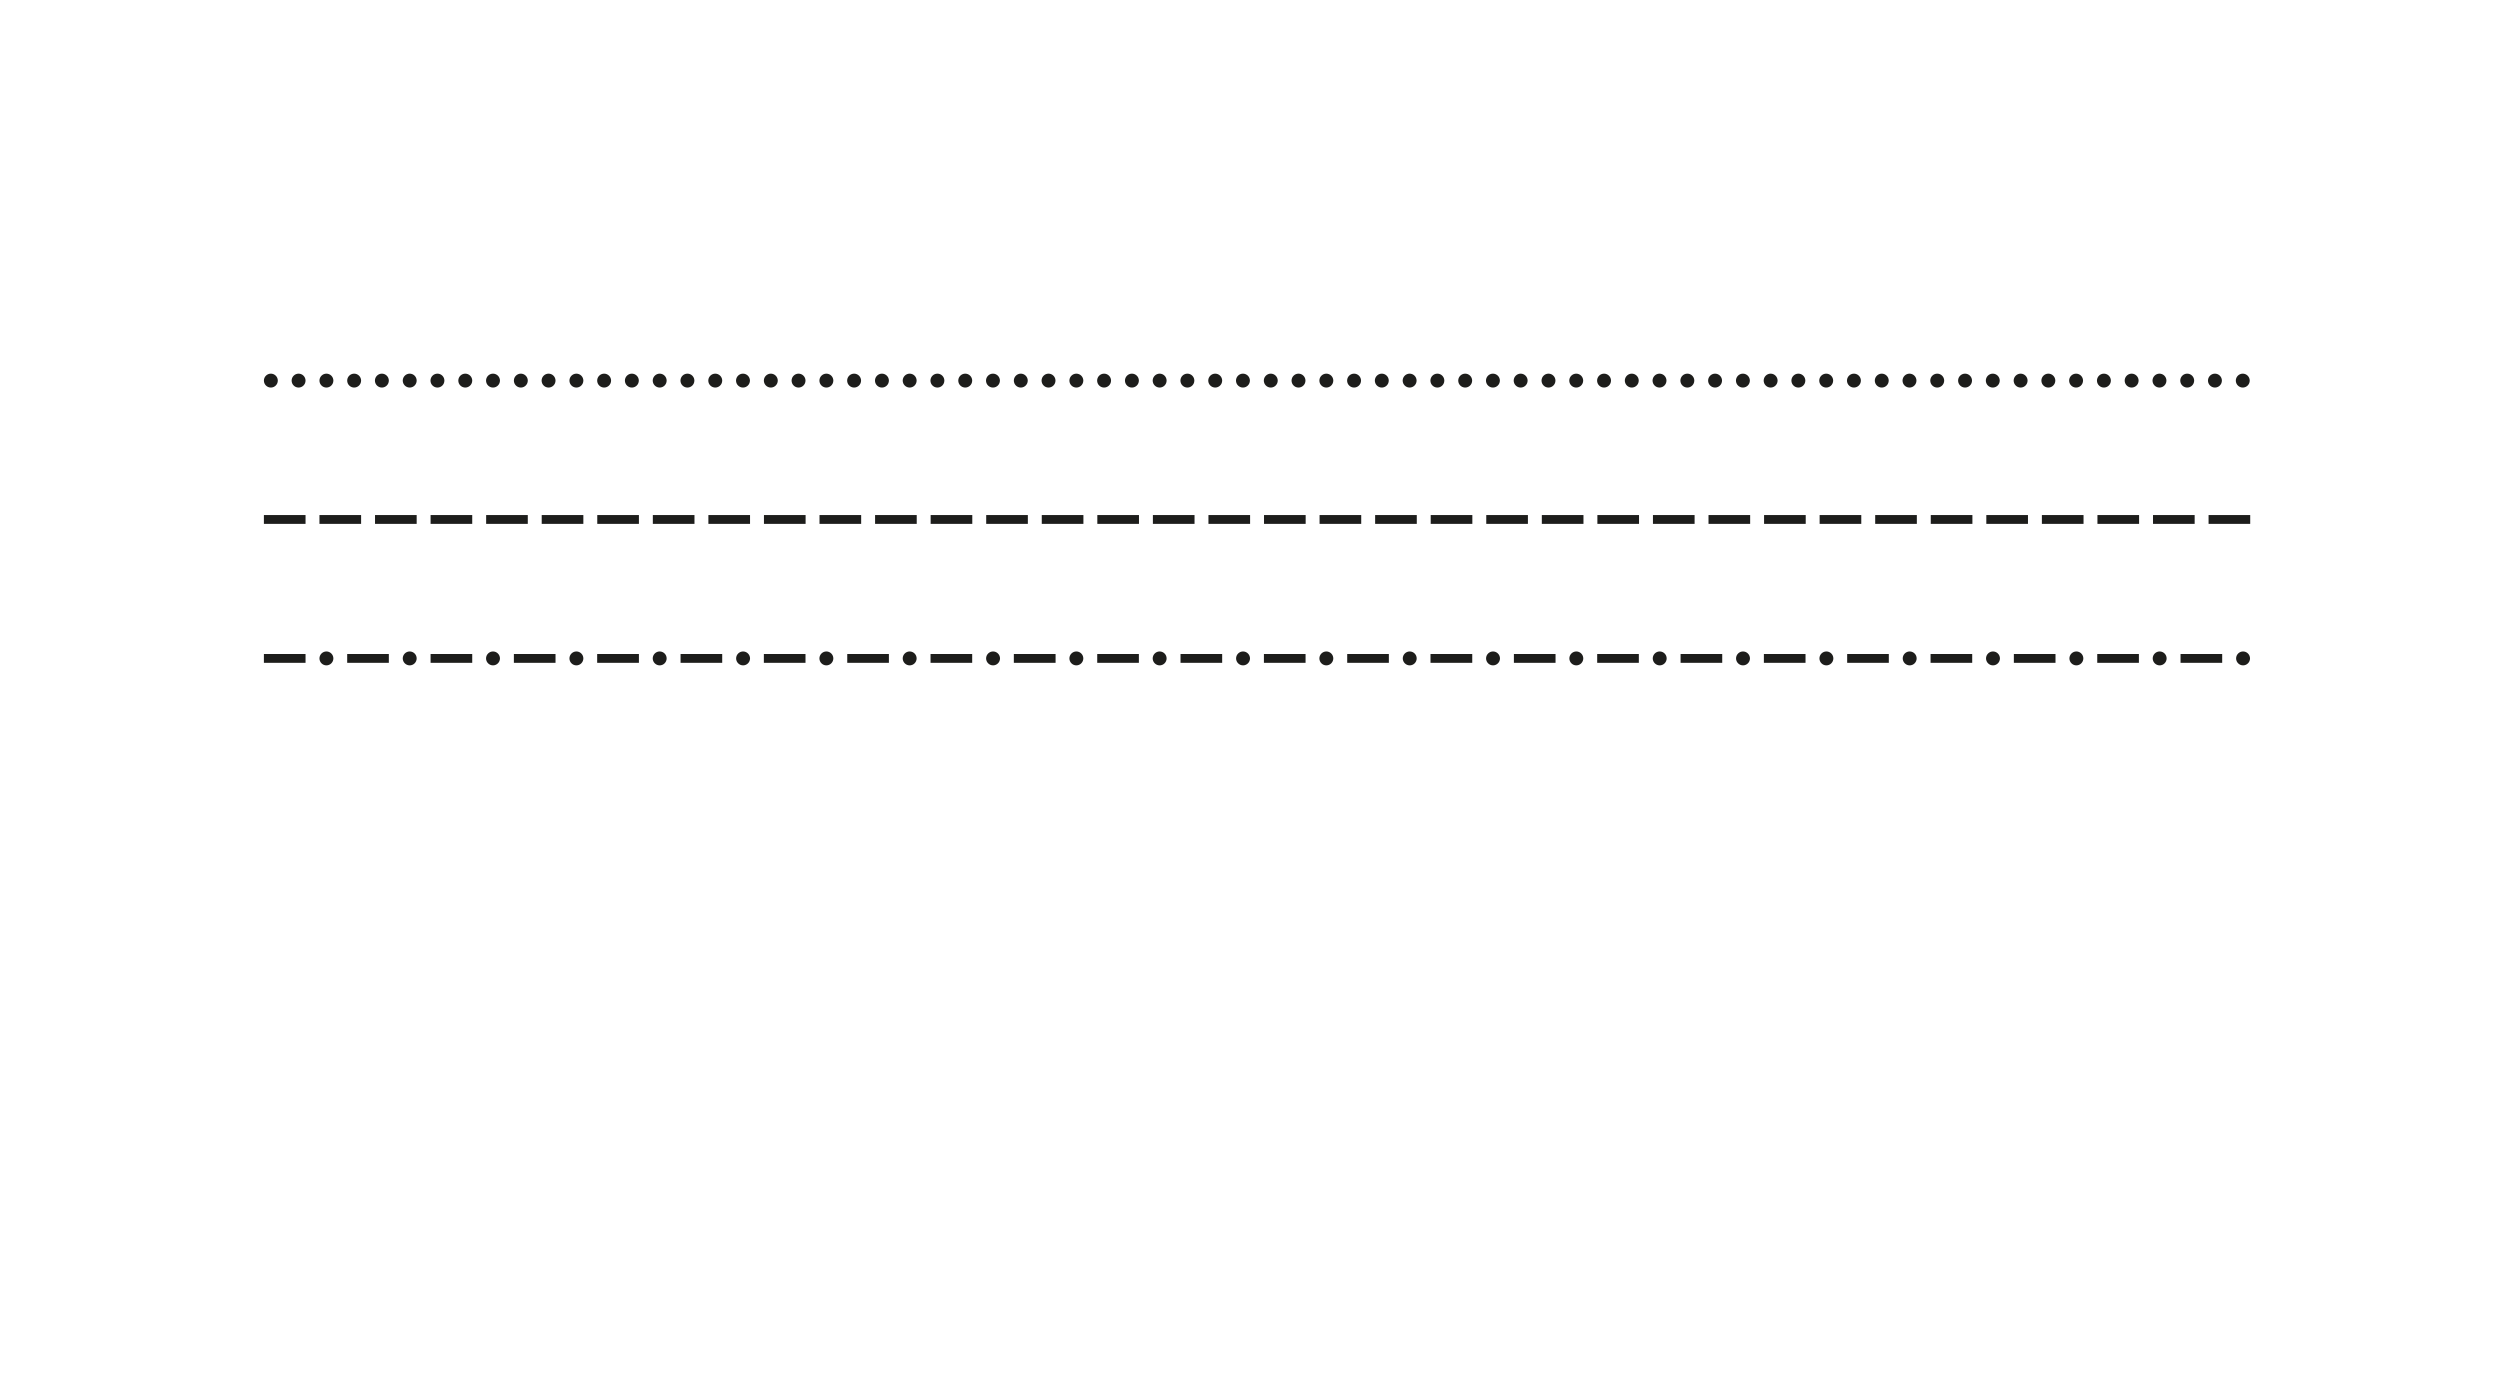
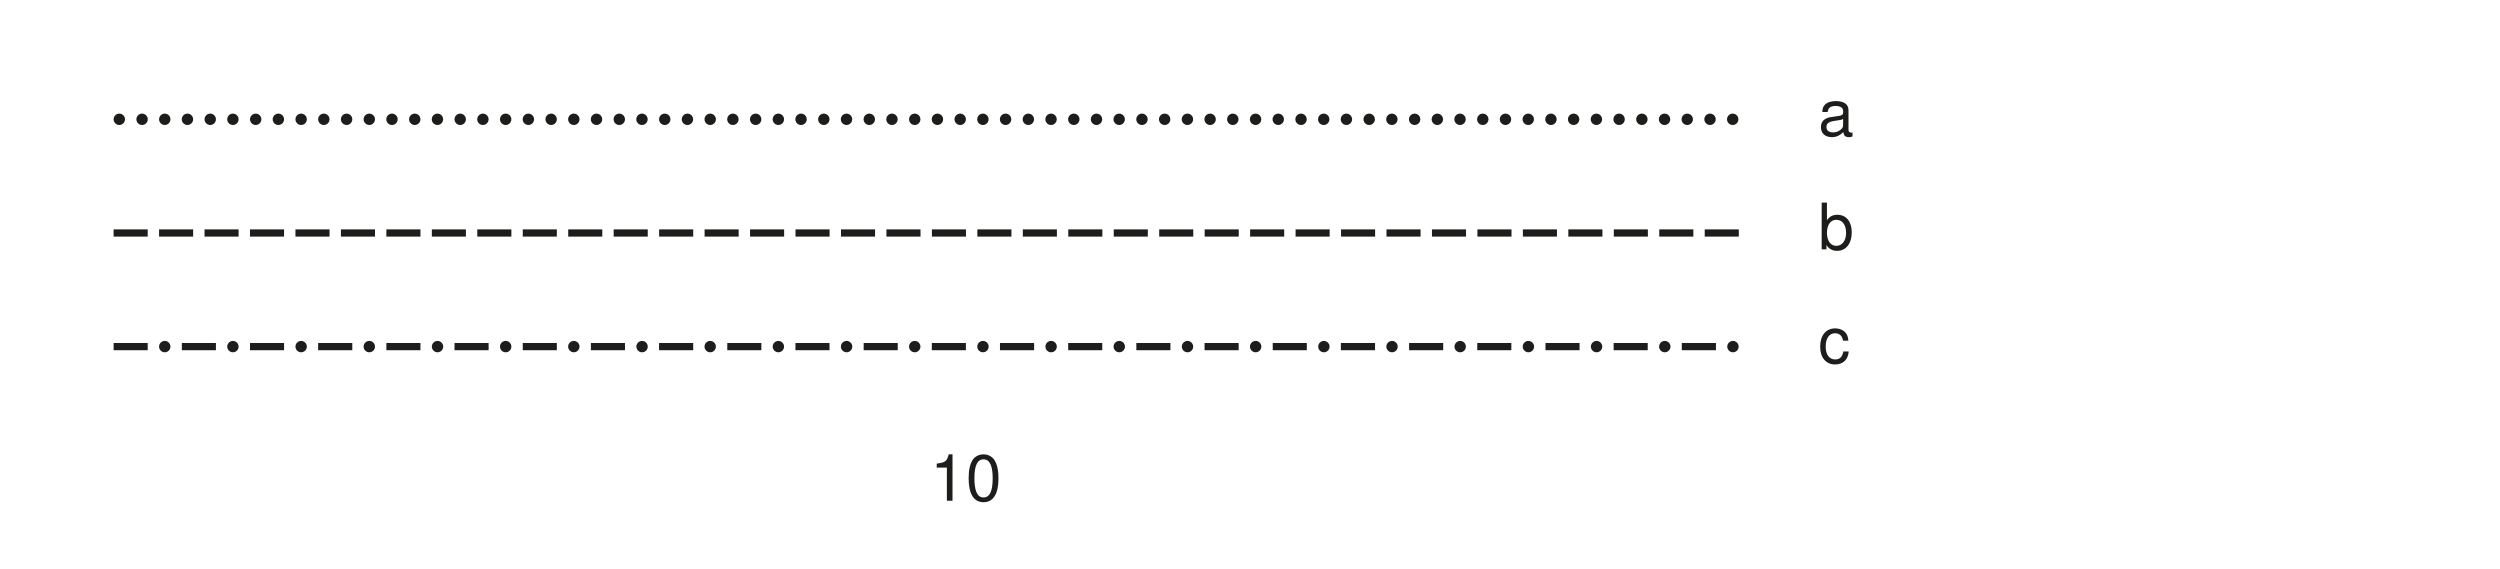
- <svg xmlns="http://www.w3.org/2000/svg" id="Ebene_2" version="1.1" viewBox="0 0 255.12 141.73">
+ <svg xmlns="http://www.w3.org/2000/svg" id="Ebene_2" version="1.1" viewBox="0 0 311.81 70.87">
  <defs>
    <style>
      .st0 {
        fill: none;
        stroke: #1d1d1b;
        stroke-miterlimit: 10;
        stroke-width: .9px;
      }

-       .st1 {
+       .st1, .st2 {
        fill: #1d1d1b;
+       }
+ 
+       .st2 {
+         font-family: Helvetica, Helvetica;
+         font-size: 8px;
      }
    </style>
  </defs>
  <g>
-     <path class="st1" d="M28.35,38.84c0,.39-.32.71-.71.71s-.71-.32-.71-.71.32-.71.71-.71.71.32.71.71Z" />
-     <path class="st1" d="M31.18,38.84c0,.39-.32.71-.71.71s-.71-.32-.71-.71.32-.71.71-.71.71.32.71.71Z" />
-     <path class="st1" d="M34.02,38.84c0,.39-.32.71-.71.71s-.71-.32-.71-.71.32-.71.71-.71.71.32.71.71Z" />
-     <path class="st1" d="M36.85,38.84c0,.39-.32.71-.71.71s-.71-.32-.71-.71.32-.71.71-.71.71.32.71.71Z" />
-     <path class="st1" d="M39.68,38.84c0,.39-.32.71-.71.71s-.71-.32-.71-.71.32-.71.71-.71.71.32.71.71Z" />
-     <path class="st1" d="M42.52,38.84c0,.39-.32.71-.71.71s-.71-.32-.71-.71.32-.71.71-.71.71.32.71.71Z" />
-     <path class="st1" d="M45.35,38.84c0,.39-.32.71-.71.71s-.71-.32-.71-.71.32-.71.71-.71.71.32.71.71Z" />
-     <path class="st1" d="M48.19,38.84c0,.39-.32.71-.71.71s-.71-.32-.71-.71.32-.71.71-.71.71.32.71.71Z" />
-     <path class="st1" d="M51.02,38.84c0,.39-.32.71-.71.71s-.71-.32-.71-.71.32-.71.71-.71.71.32.71.71Z" />
-     <path class="st1" d="M53.86,38.84c0,.39-.32.71-.71.71s-.71-.32-.71-.71.32-.71.71-.71.71.32.71.71Z" />
-     <path class="st1" d="M56.69,38.84c0,.39-.32.71-.71.71s-.71-.32-.71-.71.32-.71.71-.71.71.32.71.71Z" />
-     <path class="st1" d="M59.53,38.84c0,.39-.32.71-.71.71s-.71-.32-.71-.71.32-.71.71-.71.71.32.71.71Z" />
-     <path class="st1" d="M62.36,38.84c0,.39-.32.71-.71.71s-.71-.32-.71-.71.32-.71.71-.71.71.32.71.71Z" />
-     <path class="st1" d="M65.19,38.84c0,.39-.32.71-.71.71s-.71-.32-.71-.71.32-.71.71-.71.71.32.71.71Z" />
-     <path class="st1" d="M68.03,38.84c0,.39-.32.71-.71.71s-.71-.32-.71-.71.32-.71.71-.71.71.32.71.71Z" />
-     <path class="st1" d="M70.86,38.84c0,.39-.32.71-.71.71s-.71-.32-.71-.71.32-.71.71-.71.71.32.71.71Z" />
-     <path class="st1" d="M73.7,38.84c0,.39-.32.71-.71.71s-.71-.32-.71-.71.32-.71.71-.71.71.32.71.71Z" />
-     <path class="st1" d="M76.53,38.84c0,.39-.32.71-.71.71s-.71-.32-.71-.71.32-.71.71-.71.71.32.71.71Z" />
-     <path class="st1" d="M79.37,38.84c0,.39-.32.71-.71.71s-.71-.32-.71-.71.32-.71.71-.71.71.32.71.71Z" />
-     <path class="st1" d="M82.2,38.84c0,.39-.32.71-.71.71s-.71-.32-.71-.71.32-.71.71-.71.71.32.71.71Z" />
-     <path class="st1" d="M85.04,38.84c0,.39-.32.71-.71.71s-.71-.32-.71-.71.32-.71.71-.71.71.32.71.71Z" />
-     <path class="st1" d="M87.87,38.84c0,.39-.32.71-.71.71s-.71-.32-.71-.71.32-.71.71-.71.71.32.71.71Z" />
-     <path class="st1" d="M90.71,38.84c0,.39-.32.71-.71.71s-.71-.32-.71-.71.32-.71.71-.71.71.32.71.71Z" />
-     <path class="st1" d="M93.54,38.84c0,.39-.32.71-.71.71s-.71-.32-.71-.71.32-.71.71-.71.71.32.71.71Z" />
-     <path class="st1" d="M96.37,38.84c0,.39-.32.71-.71.71s-.71-.32-.71-.71.32-.71.71-.71.71.32.71.71Z" />
-     <path class="st1" d="M99.21,38.84c0,.39-.32.71-.71.71s-.71-.32-.71-.71.32-.71.71-.71.71.32.71.71Z" />
-     <path class="st1" d="M102.04,38.84c0,.39-.32.71-.71.71s-.71-.32-.71-.71.32-.71.71-.71.71.32.71.71Z" />
-     <path class="st1" d="M104.88,38.84c0,.39-.32.71-.71.71s-.71-.32-.71-.71.32-.71.71-.71.71.32.71.71Z" />
-     <path class="st1" d="M107.71,38.84c0,.39-.32.71-.71.71s-.71-.32-.71-.71.32-.71.71-.71.71.32.71.71Z" />
-     <path class="st1" d="M110.55,38.84c0,.39-.32.71-.71.71s-.71-.32-.71-.71.32-.71.71-.71.71.32.71.71Z" />
-     <path class="st1" d="M113.38,38.84c0,.39-.32.71-.71.71s-.71-.32-.71-.71.32-.71.71-.71.71.32.71.71Z" />
-     <path class="st1" d="M116.22,38.84c0,.39-.32.71-.71.71s-.71-.32-.71-.71.32-.71.71-.71.71.32.71.71Z" />
-     <path class="st1" d="M119.05,38.84c0,.39-.32.71-.71.71s-.71-.32-.71-.71.32-.71.71-.71.71.32.71.71Z" />
-     <path class="st1" d="M121.88,38.84c0,.39-.32.71-.71.71s-.71-.32-.71-.71.32-.71.71-.71.71.32.71.71Z" />
-     <path class="st1" d="M124.72,38.84c0,.39-.32.71-.71.71s-.71-.32-.71-.71.32-.71.71-.71.71.32.71.71Z" />
-     <path class="st1" d="M127.55,38.84c0,.39-.32.71-.71.71s-.71-.32-.71-.71.32-.71.71-.71.71.32.71.71Z" />
-     <path class="st1" d="M130.39,38.84c0,.39-.32.71-.71.71s-.71-.32-.71-.71.32-.71.71-.71.71.32.71.71Z" />
-     <path class="st1" d="M133.22,38.84c0,.39-.32.71-.71.71s-.71-.32-.71-.71.32-.71.71-.71.71.32.71.71Z" />
-     <path class="st1" d="M136.06,38.84c0,.39-.32.71-.71.71s-.71-.32-.71-.71.32-.71.71-.71.71.32.71.71Z" />
-     <path class="st1" d="M138.89,38.84c0,.39-.32.71-.71.71s-.71-.32-.71-.71.32-.71.71-.71.71.32.71.71Z" />
-     <path class="st1" d="M141.72,38.84c0,.39-.32.71-.71.71s-.71-.32-.71-.71.32-.71.71-.71.71.32.71.71Z" />
-     <path class="st1" d="M144.56,38.84c0,.39-.32.71-.71.71s-.71-.32-.71-.71.32-.71.71-.71.71.32.71.71Z" />
-     <path class="st1" d="M147.39,38.84c0,.39-.32.71-.71.71s-.71-.32-.71-.71.32-.71.71-.71.71.32.71.71Z" />
-     <path class="st1" d="M150.23,38.84c0,.39-.32.71-.71.71s-.71-.32-.71-.71.32-.71.71-.71.71.32.71.71Z" />
-     <path class="st1" d="M153.06,38.84c0,.39-.32.71-.71.71s-.71-.32-.71-.71.32-.71.71-.71.71.32.71.71Z" />
-     <path class="st1" d="M155.89,38.84c0,.39-.32.71-.71.71s-.71-.32-.71-.71.32-.71.71-.71.71.32.71.71Z" />
-     <path class="st1" d="M158.73,38.84c0,.39-.32.71-.71.71s-.71-.32-.71-.71.32-.71.71-.71.71.32.71.71Z" />
-     <path class="st1" d="M161.56,38.84c0,.39-.32.71-.71.71s-.71-.32-.71-.71.32-.71.71-.71.71.32.71.71Z" />
-     <path class="st1" d="M164.4,38.84c0,.39-.32.71-.71.71s-.71-.32-.71-.71.32-.71.71-.71.71.32.71.71Z" />
-     <path class="st1" d="M167.23,38.84c0,.39-.32.71-.71.71s-.71-.32-.71-.71.32-.71.71-.71.71.32.71.71Z" />
-     <path class="st1" d="M170.06,38.84c0,.39-.32.71-.71.71s-.71-.32-.71-.71.32-.71.71-.71.71.32.71.71Z" />
-     <path class="st1" d="M172.9,38.84c0,.39-.32.71-.71.71s-.71-.32-.71-.71.32-.71.71-.71.71.32.71.71Z" />
-     <path class="st1" d="M175.73,38.84c0,.39-.32.71-.71.71s-.71-.32-.71-.71.32-.71.71-.71.71.32.71.71Z" />
-     <path class="st1" d="M178.57,38.84c0,.39-.32.71-.71.71s-.71-.32-.71-.71.32-.71.71-.71.71.32.71.71Z" />
-     <path class="st1" d="M181.4,38.84c0,.39-.32.71-.71.71s-.71-.32-.71-.71.32-.71.71-.71.71.32.71.71Z" />
-     <path class="st1" d="M184.23,38.84c0,.39-.32.71-.71.71s-.71-.32-.71-.71.32-.71.71-.71.71.32.71.71Z" />
-     <path class="st1" d="M187.07,38.84c0,.39-.32.71-.71.71s-.71-.32-.71-.71.32-.71.71-.71.71.32.71.71Z" />
-     <path class="st1" d="M189.9,38.84c0,.39-.32.71-.71.71s-.71-.32-.71-.71.32-.71.71-.71.71.32.71.71Z" />
-     <path class="st1" d="M192.74,38.84c0,.39-.32.71-.71.71s-.71-.32-.71-.71.32-.71.71-.71.71.32.71.71Z" />
-     <path class="st1" d="M195.57,38.84c0,.39-.32.71-.71.71s-.71-.32-.71-.71.32-.71.71-.71.71.32.71.71Z" />
-     <path class="st1" d="M198.4,38.84c0,.39-.32.71-.71.71s-.71-.32-.71-.71.32-.71.71-.71.71.32.71.71Z" />
-     <path class="st1" d="M201.24,38.84c0,.39-.32.71-.71.71s-.71-.32-.71-.71.32-.71.71-.71.71.32.71.71Z" />
-     <path class="st1" d="M204.07,38.84c0,.39-.32.71-.71.71s-.71-.32-.71-.71.32-.71.71-.71.71.32.71.71Z" />
-     <path class="st1" d="M206.91,38.84c0,.39-.32.71-.71.71s-.71-.32-.71-.71.32-.71.71-.71.71.32.71.71Z" />
-     <path class="st1" d="M209.74,38.84c0,.39-.32.71-.71.71s-.71-.32-.71-.71.32-.71.71-.71.71.32.71.71Z" />
-     <path class="st1" d="M212.57,38.84c0,.39-.32.71-.71.71s-.71-.32-.71-.71.32-.71.71-.71.71.32.71.71Z" />
-     <path class="st1" d="M215.41,38.84c0,.39-.32.71-.71.71s-.71-.32-.71-.71.32-.71.71-.71.71.32.71.71Z" />
-     <path class="st1" d="M218.24,38.84c0,.39-.32.71-.71.71s-.71-.32-.71-.71.32-.71.71-.71.71.32.71.71Z" />
-     <path class="st1" d="M221.08,38.84c0,.39-.32.71-.71.71s-.71-.32-.71-.71.32-.71.71-.71.71.32.71.71Z" />
-     <path class="st1" d="M223.91,38.84c0,.39-.32.71-.71.71s-.71-.32-.71-.71.32-.71.71-.71.71.32.71.71Z" />
-     <path class="st1" d="M226.74,38.84c0,.39-.32.71-.71.71s-.71-.32-.71-.71.32-.71.71-.71.71.32.71.71Z" />
-     <path class="st1" d="M229.58,38.84c0,.39-.32.71-.71.71s-.71-.32-.71-.71.32-.71.71-.71.71.32.71.71Z" />
+     <path class="st1" d="M15.59,14.88c0,.39-.32.71-.71.71s-.71-.32-.71-.71.32-.71.71-.71.71.32.71.71Z" />
+     <path class="st1" d="M18.43,14.88c0,.39-.32.71-.71.71s-.71-.32-.71-.71.32-.71.71-.71.71.32.71.71Z" />
+     <path class="st1" d="M21.26,14.88c0,.39-.32.71-.71.71s-.71-.32-.71-.71.32-.71.71-.71.71.32.71.71Z" />
+     <path class="st1" d="M24.09,14.88c0,.39-.32.71-.71.71s-.71-.32-.71-.71.32-.71.71-.71.71.32.71.71Z" />
+     <path class="st1" d="M26.93,14.88c0,.39-.32.71-.71.71s-.71-.32-.71-.71.32-.71.71-.71.71.32.71.71Z" />
+     <path class="st1" d="M29.76,14.88c0,.39-.32.71-.71.71s-.71-.32-.71-.71.32-.71.71-.71.71.32.71.71Z" />
+     <path class="st1" d="M32.6,14.88c0,.39-.32.71-.71.71s-.71-.32-.71-.71.32-.71.71-.71.71.32.71.71Z" />
+     <path class="st1" d="M35.43,14.88c0,.39-.32.71-.71.71s-.71-.32-.71-.71.32-.71.71-.71.71.32.71.71Z" />
+     <path class="st1" d="M38.27,14.88c0,.39-.32.71-.71.71s-.71-.32-.71-.71.32-.71.71-.71.71.32.71.71Z" />
+     <path class="st1" d="M41.1,14.88c0,.39-.32.71-.71.71s-.71-.32-.71-.71.32-.71.71-.71.71.32.71.71Z" />
+     <path class="st1" d="M43.94,14.88c0,.39-.32.71-.71.71s-.71-.32-.71-.71.32-.71.71-.71.71.32.71.71Z" />
+     <path class="st1" d="M46.77,14.88c0,.39-.32.71-.71.71s-.71-.32-.71-.71.32-.71.71-.71.71.32.71.71Z" />
+     <path class="st1" d="M49.6,14.88c0,.39-.32.71-.71.71s-.71-.32-.71-.71.32-.71.71-.71.71.32.71.71Z" />
+     <path class="st1" d="M52.44,14.88c0,.39-.32.71-.71.71s-.71-.32-.71-.71.32-.71.71-.71.71.32.71.71Z" />
+     <path class="st1" d="M55.27,14.88c0,.39-.32.71-.71.71s-.71-.32-.71-.71.32-.71.71-.71.71.32.71.71Z" />
+     <path class="st1" d="M58.11,14.88c0,.39-.32.71-.71.71s-.71-.32-.71-.71.32-.71.71-.71.71.32.71.71Z" />
+     <path class="st1" d="M60.94,14.88c0,.39-.32.71-.71.71s-.71-.32-.71-.71.32-.71.71-.71.71.32.71.71Z" />
+     <path class="st1" d="M63.78,14.88c0,.39-.32.71-.71.71s-.71-.32-.71-.71.32-.71.71-.71.71.32.71.71Z" />
+     <path class="st1" d="M66.61,14.88c0,.39-.32.71-.71.71s-.71-.32-.71-.71.32-.71.71-.71.71.32.71.71Z" />
+     <path class="st1" d="M69.45,14.88c0,.39-.32.71-.71.71s-.71-.32-.71-.71.32-.71.71-.71.71.32.71.71Z" />
+     <path class="st1" d="M72.28,14.88c0,.39-.32.71-.71.71s-.71-.32-.71-.71.32-.71.71-.71.71.32.71.71Z" />
+     <path class="st1" d="M75.11,14.88c0,.39-.32.71-.71.71s-.71-.32-.71-.71.32-.71.71-.71.71.32.71.71Z" />
+     <path class="st1" d="M77.95,14.88c0,.39-.32.71-.71.71s-.71-.32-.71-.71.32-.71.71-.71.71.32.71.71Z" />
+     <path class="st1" d="M80.78,14.88c0,.39-.32.71-.71.71s-.71-.32-.71-.71.32-.71.71-.71.71.32.71.71Z" />
+     <path class="st1" d="M83.62,14.88c0,.39-.32.71-.71.71s-.71-.32-.71-.71.32-.71.71-.71.71.32.71.71Z" />
+     <path class="st1" d="M86.45,14.88c0,.39-.32.71-.71.71s-.71-.32-.71-.71.32-.71.71-.71.71.32.71.71Z" />
+     <path class="st1" d="M89.29,14.88c0,.39-.32.71-.71.71s-.71-.32-.71-.71.32-.71.71-.71.71.32.71.71Z" />
+     <path class="st1" d="M92.12,14.88c0,.39-.32.71-.71.71s-.71-.32-.71-.71.32-.71.71-.71.71.32.71.71Z" />
+     <path class="st1" d="M94.96,14.88c0,.39-.32.71-.71.71s-.71-.32-.71-.71.32-.71.71-.71.71.32.71.71Z" />
+     <path class="st1" d="M97.79,14.88c0,.39-.32.71-.71.71s-.71-.32-.71-.71.32-.71.71-.71.71.32.71.71Z" />
+     <path class="st1" d="M100.62,14.88c0,.39-.32.71-.71.71s-.71-.32-.71-.71.32-.71.71-.71.71.32.71.71Z" />
+     <path class="st1" d="M103.46,14.88c0,.39-.32.71-.71.71s-.71-.32-.71-.71.32-.71.71-.71.71.32.71.71Z" />
+     <path class="st1" d="M106.29,14.88c0,.39-.32.71-.71.71s-.71-.32-.71-.71.32-.71.71-.71.71.32.71.71Z" />
+     <path class="st1" d="M109.13,14.88c0,.39-.32.71-.71.71s-.71-.32-.71-.71.32-.71.71-.71.71.32.71.71Z" />
+     <path class="st1" d="M111.96,14.88c0,.39-.32.71-.71.71s-.71-.32-.71-.71.32-.71.71-.71.71.32.71.71Z" />
+     <path class="st1" d="M114.8,14.88c0,.39-.32.71-.71.71s-.71-.32-.71-.71.32-.71.71-.71.71.32.71.71Z" />
+     <path class="st1" d="M117.63,14.88c0,.39-.32.71-.71.71s-.71-.32-.71-.71.32-.71.71-.71.71.32.71.71Z" />
+     <path class="st1" d="M120.47,14.88c0,.39-.32.71-.71.71s-.71-.32-.71-.71.32-.71.71-.71.71.32.71.71Z" />
+     <path class="st1" d="M123.3,14.88c0,.39-.32.71-.71.71s-.71-.32-.71-.71.32-.71.71-.71.71.32.71.71Z" />
+     <path class="st1" d="M126.13,14.88c0,.39-.32.71-.71.71s-.71-.32-.71-.71.32-.71.71-.71.71.32.71.71Z" />
+     <path class="st1" d="M128.97,14.88c0,.39-.32.71-.71.71s-.71-.32-.71-.71.32-.71.71-.71.71.32.71.71Z" />
+     <path class="st1" d="M131.8,14.88c0,.39-.32.71-.71.71s-.71-.32-.71-.71.32-.71.71-.71.71.32.71.71Z" />
+     <path class="st1" d="M134.64,14.88c0,.39-.32.71-.71.71s-.71-.32-.71-.71.32-.71.71-.71.71.32.71.71Z" />
+     <path class="st1" d="M137.47,14.88c0,.39-.32.71-.71.71s-.71-.32-.71-.71.32-.71.71-.71.71.32.71.71Z" />
+     <path class="st1" d="M140.3,14.88c0,.39-.32.71-.71.71s-.71-.32-.71-.71.32-.71.71-.71.71.32.71.71Z" />
+     <path class="st1" d="M143.14,14.88c0,.39-.32.71-.71.71s-.71-.32-.71-.71.32-.71.71-.71.71.32.71.71Z" />
+     <path class="st1" d="M145.97,14.88c0,.39-.32.71-.71.71s-.71-.32-.71-.71.32-.71.71-.71.71.32.71.71Z" />
+     <path class="st1" d="M148.81,14.88c0,.39-.32.71-.71.71s-.71-.32-.71-.71.32-.71.71-.71.71.32.71.71Z" />
+     <path class="st1" d="M151.64,14.88c0,.39-.32.71-.71.71s-.71-.32-.71-.71.32-.71.71-.71.71.32.71.71Z" />
+     <path class="st1" d="M154.47,14.88c0,.39-.32.71-.71.71s-.71-.32-.71-.71.32-.71.71-.71.71.32.71.71Z" />
+     <path class="st1" d="M157.31,14.88c0,.39-.32.71-.71.71s-.71-.32-.71-.71.32-.71.71-.71.71.32.71.71Z" />
+     <path class="st1" d="M160.14,14.88c0,.39-.32.71-.71.71s-.71-.32-.71-.71.32-.71.71-.71.71.32.71.71Z" />
+     <path class="st1" d="M162.98,14.88c0,.39-.32.71-.71.71s-.71-.32-.71-.71.32-.71.71-.71.71.32.71.71Z" />
+     <path class="st1" d="M165.81,14.88c0,.39-.32.71-.71.71s-.71-.32-.71-.71.32-.71.71-.71.71.32.71.71Z" />
+     <path class="st1" d="M168.64,14.88c0,.39-.32.71-.71.71s-.71-.32-.71-.71.32-.71.71-.71.71.32.71.71Z" />
+     <path class="st1" d="M171.48,14.88c0,.39-.32.71-.71.71s-.71-.32-.71-.71.32-.71.71-.71.71.32.71.71Z" />
+     <path class="st1" d="M174.31,14.88c0,.39-.32.71-.71.71s-.71-.32-.71-.71.32-.71.71-.71.71.32.71.71Z" />
+     <path class="st1" d="M177.15,14.88c0,.39-.32.71-.71.71s-.71-.32-.71-.71.32-.71.71-.71.71.32.71.71Z" />
+     <path class="st1" d="M179.98,14.88c0,.39-.32.71-.71.71s-.71-.32-.71-.71.32-.71.71-.71.71.32.71.71Z" />
+     <path class="st1" d="M182.81,14.88c0,.39-.32.71-.71.71s-.71-.32-.71-.71.32-.71.71-.71.71.32.71.71Z" />
+     <path class="st1" d="M185.65,14.88c0,.39-.32.71-.71.71s-.71-.32-.71-.71.32-.71.71-.71.71.32.71.71Z" />
+     <path class="st1" d="M188.48,14.88c0,.39-.32.71-.71.71s-.71-.32-.71-.71.32-.71.71-.71.71.32.71.71Z" />
+     <path class="st1" d="M191.32,14.88c0,.39-.32.71-.71.71s-.71-.32-.71-.71.32-.71.71-.71.71.32.71.71Z" />
+     <path class="st1" d="M194.15,14.88c0,.39-.32.71-.71.71s-.71-.32-.71-.71.32-.71.71-.71.71.32.71.71Z" />
+     <path class="st1" d="M196.98,14.88c0,.39-.32.71-.71.71s-.71-.32-.71-.71.32-.71.71-.71.71.32.71.71Z" />
+     <path class="st1" d="M199.82,14.88c0,.39-.32.71-.71.71s-.71-.32-.71-.71.32-.71.71-.71.71.32.71.71Z" />
+     <path class="st1" d="M202.65,14.88c0,.39-.32.71-.71.71s-.71-.32-.71-.71.32-.71.71-.71.71.32.71.71Z" />
+     <path class="st1" d="M205.49,14.88c0,.39-.32.71-.71.71s-.71-.32-.71-.71.32-.71.71-.71.71.32.71.71Z" />
+     <path class="st1" d="M208.32,14.88c0,.39-.32.71-.71.71s-.71-.32-.71-.71.32-.71.71-.71.71.32.71.71Z" />
+     <path class="st1" d="M211.15,14.88c0,.39-.32.71-.71.71s-.71-.32-.71-.71.32-.71.71-.71.71.32.71.71Z" />
+     <path class="st1" d="M213.99,14.88c0,.39-.32.71-.71.71s-.71-.32-.71-.71.32-.71.71-.71.71.32.71.71Z" />
+     <path class="st1" d="M216.82,14.88c0,.39-.32.71-.71.71s-.71-.32-.71-.71.32-.71.71-.71.71.32.71.71Z" />
  </g>
  <g>
-     <line class="st0" x1="26.93" y1="53.01" x2="31.18" y2="53.01" />
-     <line class="st0" x1="32.6" y1="53.01" x2="36.85" y2="53.01" />
-     <line class="st0" x1="38.27" y1="53.01" x2="42.52" y2="53.01" />
-     <line class="st0" x1="43.94" y1="53.01" x2="48.19" y2="53.01" />
-     <line class="st0" x1="49.61" y1="53.01" x2="53.86" y2="53.01" />
-     <line class="st0" x1="55.28" y1="53.01" x2="59.53" y2="53.01" />
-     <line class="st0" x1="60.95" y1="53.01" x2="65.2" y2="53.01" />
-     <line class="st0" x1="66.62" y1="53.01" x2="70.87" y2="53.01" />
-     <line class="st0" x1="72.29" y1="53.01" x2="76.54" y2="53.01" />
-     <line class="st0" x1="77.96" y1="53.01" x2="82.21" y2="53.01" />
-     <line class="st0" x1="83.63" y1="53.01" x2="87.88" y2="53.01" />
-     <line class="st0" x1="89.3" y1="53.01" x2="93.55" y2="53.01" />
-     <line class="st0" x1="94.97" y1="53.01" x2="99.22" y2="53.01" />
-     <line class="st0" x1="100.64" y1="53.01" x2="104.89" y2="53.01" />
-     <line class="st0" x1="106.31" y1="53.01" x2="110.56" y2="53.01" />
-     <line class="st0" x1="111.98" y1="53.01" x2="116.23" y2="53.01" />
-     <line class="st0" x1="117.65" y1="53.01" x2="121.9" y2="53.01" />
-     <line class="st0" x1="123.32" y1="53.01" x2="127.57" y2="53.01" />
-     <line class="st0" x1="128.99" y1="53.01" x2="133.24" y2="53.01" />
-     <line class="st0" x1="134.66" y1="53.01" x2="138.91" y2="53.01" />
-     <line class="st0" x1="140.33" y1="53.01" x2="144.58" y2="53.01" />
-     <line class="st0" x1="146" y1="53.01" x2="150.25" y2="53.01" />
-     <line class="st0" x1="151.67" y1="53.01" x2="155.92" y2="53.01" />
-     <line class="st0" x1="157.34" y1="53.01" x2="161.59" y2="53.01" />
-     <line class="st0" x1="163.01" y1="53.01" x2="167.26" y2="53.01" />
-     <line class="st0" x1="168.68" y1="53.01" x2="172.93" y2="53.01" />
-     <line class="st0" x1="174.35" y1="53.01" x2="178.6" y2="53.01" />
-     <line class="st0" x1="180.02" y1="53.01" x2="184.27" y2="53.01" />
-     <line class="st0" x1="185.69" y1="53.01" x2="189.94" y2="53.01" />
-     <line class="st0" x1="191.36" y1="53.01" x2="195.61" y2="53.01" />
-     <line class="st0" x1="197.03" y1="53.01" x2="201.28" y2="53.01" />
-     <line class="st0" x1="202.7" y1="53.01" x2="206.95" y2="53.01" />
-     <line class="st0" x1="208.37" y1="53.01" x2="212.62" y2="53.01" />
-     <line class="st0" x1="214.04" y1="53.01" x2="218.29" y2="53.01" />
-     <line class="st0" x1="219.71" y1="53.01" x2="223.96" y2="53.01" />
-     <line class="st0" x1="225.38" y1="53.01" x2="229.63" y2="53.01" />
+     <line class="st0" x1="14.17" y1="29.06" x2="18.42" y2="29.06" />
+     <line class="st0" x1="19.84" y1="29.06" x2="24.09" y2="29.06" />
+     <line class="st0" x1="25.51" y1="29.06" x2="29.76" y2="29.06" />
+     <line class="st0" x1="31.18" y1="29.06" x2="35.43" y2="29.06" />
+     <line class="st0" x1="36.85" y1="29.06" x2="41.1" y2="29.06" />
+     <line class="st0" x1="42.52" y1="29.06" x2="46.77" y2="29.06" />
+     <line class="st0" x1="48.19" y1="29.06" x2="52.44" y2="29.06" />
+     <line class="st0" x1="53.86" y1="29.06" x2="58.11" y2="29.06" />
+     <line class="st0" x1="59.53" y1="29.06" x2="63.78" y2="29.06" />
+     <line class="st0" x1="65.2" y1="29.06" x2="69.45" y2="29.06" />
+     <line class="st0" x1="70.87" y1="29.06" x2="75.12" y2="29.06" />
+     <line class="st0" x1="76.54" y1="29.06" x2="80.79" y2="29.06" />
+     <line class="st0" x1="82.21" y1="29.06" x2="86.46" y2="29.06" />
+     <line class="st0" x1="87.88" y1="29.06" x2="92.13" y2="29.06" />
+     <line class="st0" x1="93.55" y1="29.06" x2="97.8" y2="29.06" />
+     <line class="st0" x1="99.22" y1="29.06" x2="103.47" y2="29.06" />
+     <line class="st0" x1="104.89" y1="29.06" x2="109.14" y2="29.06" />
+     <line class="st0" x1="110.56" y1="29.06" x2="114.81" y2="29.06" />
+     <line class="st0" x1="116.23" y1="29.06" x2="120.48" y2="29.06" />
+     <line class="st0" x1="121.9" y1="29.06" x2="126.15" y2="29.06" />
+     <line class="st0" x1="127.57" y1="29.06" x2="131.82" y2="29.06" />
+     <line class="st0" x1="133.24" y1="29.06" x2="137.49" y2="29.06" />
+     <line class="st0" x1="138.91" y1="29.06" x2="143.16" y2="29.06" />
+     <line class="st0" x1="144.58" y1="29.06" x2="148.83" y2="29.06" />
+     <line class="st0" x1="150.25" y1="29.06" x2="154.5" y2="29.06" />
+     <line class="st0" x1="155.92" y1="29.06" x2="160.17" y2="29.06" />
+     <line class="st0" x1="161.59" y1="29.06" x2="165.84" y2="29.06" />
+     <line class="st0" x1="167.26" y1="29.06" x2="171.51" y2="29.06" />
+     <line class="st0" x1="172.93" y1="29.06" x2="177.18" y2="29.06" />
+     <line class="st0" x1="178.6" y1="29.06" x2="182.85" y2="29.06" />
+     <line class="st0" x1="184.27" y1="29.06" x2="188.52" y2="29.06" />
+     <line class="st0" x1="189.94" y1="29.06" x2="194.19" y2="29.06" />
+     <line class="st0" x1="195.61" y1="29.06" x2="199.86" y2="29.06" />
+     <line class="st0" x1="201.28" y1="29.06" x2="205.53" y2="29.06" />
+     <line class="st0" x1="206.95" y1="29.06" x2="211.2" y2="29.06" />
+     <line class="st0" x1="212.62" y1="29.06" x2="216.87" y2="29.06" />
  </g>
-   <path class="st1" d="M34.02,67.19c0,.39-.32.71-.71.71s-.71-.32-.71-.71.32-.71.71-.71.71.32.71.71Z" />
-   <line class="st0" x1="26.93" y1="67.19" x2="31.18" y2="67.19" />
-   <path class="st1" d="M42.52,67.19c0,.39-.32.71-.71.71s-.71-.32-.71-.71.32-.71.71-.71.71.32.71.71Z" />
-   <line class="st0" x1="35.43" y1="67.19" x2="39.68" y2="67.19" />
-   <path class="st1" d="M51.02,67.19c0,.39-.32.71-.71.71s-.71-.32-.71-.71.32-.71.71-.71.71.32.71.71Z" />
-   <line class="st0" x1="43.94" y1="67.19" x2="48.19" y2="67.19" />
-   <path class="st1" d="M59.53,67.19c0,.39-.32.71-.71.71s-.71-.32-.71-.71.32-.71.71-.71.71.32.71.71Z" />
-   <line class="st0" x1="52.44" y1="67.19" x2="56.69" y2="67.19" />
-   <path class="st1" d="M68.03,67.19c0,.39-.32.71-.71.71s-.71-.32-.71-.71.32-.71.71-.71.71.32.71.71Z" />
-   <line class="st0" x1="60.94" y1="67.19" x2="65.2" y2="67.19" />
-   <path class="st1" d="M76.54,67.19c0,.39-.32.71-.71.71s-.71-.32-.71-.71.32-.71.71-.71.71.32.71.71Z" />
-   <line class="st0" x1="69.45" y1="67.19" x2="73.7" y2="67.19" />
-   <path class="st1" d="M85.04,67.19c0,.39-.32.71-.71.71s-.71-.32-.71-.71.32-.71.71-.71.71.32.71.71Z" />
-   <line class="st0" x1="77.95" y1="67.19" x2="82.2" y2="67.19" />
-   <path class="st1" d="M93.54,67.19c0,.39-.32.71-.71.71s-.71-.32-.71-.71.32-.71.71-.71.71.32.71.71Z" />
-   <line class="st0" x1="86.46" y1="67.19" x2="90.71" y2="67.19" />
-   <path class="st1" d="M102.05,67.19c0,.39-.32.71-.71.71s-.71-.32-.71-.71.32-.71.71-.71.71.32.71.71Z" />
-   <line class="st0" x1="94.96" y1="67.19" x2="99.21" y2="67.19" />
-   <path class="st1" d="M110.55,67.19c0,.39-.32.71-.71.71s-.71-.32-.71-.71.32-.71.71-.71.71.32.71.71Z" />
-   <line class="st0" x1="103.46" y1="67.19" x2="107.72" y2="67.19" />
-   <path class="st1" d="M119.05,67.19c0,.39-.32.71-.71.71s-.71-.32-.71-.71.32-.71.71-.71.71.32.71.71Z" />
-   <line class="st0" x1="111.97" y1="67.19" x2="116.22" y2="67.19" />
-   <path class="st1" d="M127.56,67.19c0,.39-.32.71-.71.71s-.71-.32-.71-.71.32-.71.71-.71.71.32.71.71Z" />
-   <line class="st0" x1="120.47" y1="67.19" x2="124.72" y2="67.19" />
-   <path class="st1" d="M136.06,67.19c0,.39-.32.71-.71.71s-.71-.32-.71-.71.32-.71.71-.71.71.32.71.71Z" />
-   <line class="st0" x1="128.98" y1="67.19" x2="133.23" y2="67.19" />
-   <path class="st1" d="M144.57,67.19c0,.39-.32.71-.71.71s-.71-.32-.71-.71.32-.71.71-.71.71.32.71.71Z" />
-   <line class="st0" x1="137.48" y1="67.19" x2="141.73" y2="67.19" />
-   <path class="st1" d="M153.07,67.19c0,.39-.32.71-.71.71s-.71-.32-.71-.71.32-.71.71-.71.71.32.71.71Z" />
-   <line class="st0" x1="145.98" y1="67.19" x2="150.24" y2="67.19" />
-   <path class="st1" d="M161.57,67.19c0,.39-.32.71-.71.71s-.71-.32-.71-.71.32-.71.71-.71.71.32.71.71Z" />
-   <line class="st0" x1="154.49" y1="67.19" x2="158.74" y2="67.19" />
-   <path class="st1" d="M170.08,67.19c0,.39-.32.71-.71.71s-.71-.32-.71-.71.32-.71.71-.71.71.32.71.71Z" />
-   <line class="st0" x1="162.99" y1="67.19" x2="167.24" y2="67.19" />
-   <path class="st1" d="M178.58,67.19c0,.39-.32.71-.71.71s-.71-.32-.71-.71.32-.71.71-.71.71.32.71.71Z" />
-   <line class="st0" x1="171.5" y1="67.19" x2="175.75" y2="67.19" />
-   <path class="st1" d="M187.09,67.19c0,.39-.32.71-.71.71s-.71-.32-.71-.71.32-.71.71-.71.71.32.71.71Z" />
-   <line class="st0" x1="180" y1="67.19" x2="184.25" y2="67.19" />
-   <path class="st1" d="M195.59,67.19c0,.39-.32.71-.71.71s-.71-.32-.71-.71.32-.71.71-.71.71.32.71.71Z" />
-   <line class="st0" x1="188.5" y1="67.19" x2="192.75" y2="67.19" />
-   <path class="st1" d="M204.09,67.19c0,.39-.32.71-.71.71s-.71-.32-.71-.71.32-.71.71-.71.71.32.71.71Z" />
-   <line class="st0" x1="197.01" y1="67.19" x2="201.26" y2="67.19" />
-   <path class="st1" d="M212.6,67.19c0,.39-.32.71-.71.71s-.71-.32-.71-.71.32-.71.71-.71.71.32.71.71Z" />
-   <line class="st0" x1="205.51" y1="67.19" x2="209.76" y2="67.19" />
-   <path class="st1" d="M221.1,67.19c0,.39-.32.71-.71.71s-.71-.32-.71-.71.32-.71.71-.71.71.32.71.71Z" />
-   <line class="st0" x1="214.02" y1="67.19" x2="218.27" y2="67.19" />
-   <path class="st1" d="M229.61,67.19c0,.39-.32.71-.71.71s-.71-.32-.71-.71.32-.71.71-.71.71.32.71.71Z" />
-   <line class="st0" x1="222.52" y1="67.19" x2="226.77" y2="67.19" />
+   <path class="st1" d="M21.26,43.23c0,.39-.32.71-.71.71s-.71-.32-.71-.71.32-.71.71-.71.71.32.71.71Z" />
+   <line class="st0" x1="14.17" y1="43.23" x2="18.42" y2="43.23" />
+   <path class="st1" d="M29.76,43.23c0,.39-.32.71-.71.71s-.71-.32-.71-.71.32-.71.71-.71.71.32.71.71Z" />
+   <line class="st0" x1="22.68" y1="43.23" x2="26.93" y2="43.23" />
+   <path class="st1" d="M38.27,43.23c0,.39-.32.71-.71.71s-.71-.32-.71-.71.32-.71.71-.71.71.32.71.71Z" />
+   <line class="st0" x1="31.18" y1="43.23" x2="35.43" y2="43.23" />
+   <path class="st1" d="M46.77,43.23c0,.39-.32.71-.71.71s-.71-.32-.71-.71.32-.71.71-.71.71.32.71.71Z" />
+   <line class="st0" x1="39.68" y1="43.23" x2="43.94" y2="43.23" />
+   <path class="st1" d="M55.28,43.23c0,.39-.32.71-.71.71s-.71-.32-.71-.71.32-.71.71-.71.71.32.71.71Z" />
+   <line class="st0" x1="48.19" y1="43.23" x2="52.44" y2="43.23" />
+   <path class="st1" d="M63.78,43.23c0,.39-.32.71-.71.71s-.71-.32-.71-.71.32-.71.71-.71.71.32.71.71Z" />
+   <line class="st0" x1="56.69" y1="43.23" x2="60.94" y2="43.23" />
+   <path class="st1" d="M72.28,43.23c0,.39-.32.71-.71.71s-.71-.32-.71-.71.32-.71.71-.71.71.32.71.71Z" />
+   <line class="st0" x1="65.2" y1="43.23" x2="69.45" y2="43.23" />
+   <path class="st1" d="M80.79,43.23c0,.39-.32.71-.71.71s-.71-.32-.71-.71.32-.71.71-.71.71.32.71.71Z" />
+   <line class="st0" x1="73.7" y1="43.23" x2="77.95" y2="43.23" />
+   <path class="st1" d="M89.29,43.23c0,.39-.32.71-.71.71s-.71-.32-.71-.71.32-.71.71-.71.71.32.71.71Z" />
+   <line class="st0" x1="82.2" y1="43.23" x2="86.46" y2="43.23" />
+   <path class="st1" d="M97.79,43.23c0,.39-.32.71-.71.71s-.71-.32-.71-.71.32-.71.71-.71.71.32.71.71Z" />
+   <line class="st0" x1="90.71" y1="43.23" x2="94.96" y2="43.23" />
+   <path class="st1" d="M106.3,43.23c0,.39-.32.71-.71.71s-.71-.32-.71-.71.32-.71.71-.71.71.32.71.71Z" />
+   <line class="st0" x1="99.21" y1="43.23" x2="103.46" y2="43.23" />
+   <path class="st1" d="M114.8,43.23c0,.39-.32.71-.71.71s-.71-.32-.71-.71.32-.71.71-.71.71.32.71.71Z" />
+   <line class="st0" x1="107.72" y1="43.23" x2="111.97" y2="43.23" />
+   <path class="st1" d="M123.31,43.23c0,.39-.32.71-.71.71s-.71-.32-.71-.71.32-.71.71-.71.71.32.71.71Z" />
+   <line class="st0" x1="116.22" y1="43.23" x2="120.47" y2="43.23" />
+   <path class="st1" d="M131.81,43.23c0,.39-.32.71-.71.71s-.71-.32-.71-.71.32-.71.71-.71.71.32.71.71Z" />
+   <line class="st0" x1="124.72" y1="43.23" x2="128.98" y2="43.23" />
+   <path class="st1" d="M140.31,43.23c0,.39-.32.71-.71.71s-.71-.32-.71-.71.32-.71.71-.71.71.32.71.71Z" />
+   <line class="st0" x1="133.23" y1="43.23" x2="137.48" y2="43.23" />
+   <path class="st1" d="M148.82,43.23c0,.39-.32.71-.71.71s-.71-.32-.71-.71.32-.71.71-.71.71.32.71.71Z" />
+   <line class="st0" x1="141.73" y1="43.23" x2="145.98" y2="43.23" />
+   <path class="st1" d="M157.32,43.23c0,.39-.32.71-.71.71s-.71-.32-.71-.71.32-.71.71-.71.71.32.71.71Z" />
+   <line class="st0" x1="150.24" y1="43.23" x2="154.49" y2="43.23" />
+   <path class="st1" d="M165.83,43.23c0,.39-.32.71-.71.71s-.71-.32-.71-.71.32-.71.71-.71.71.32.71.71Z" />
+   <line class="st0" x1="158.74" y1="43.23" x2="162.99" y2="43.23" />
+   <path class="st1" d="M174.33,43.23c0,.39-.32.71-.71.71s-.71-.32-.71-.71.32-.71.71-.71.71.32.71.71Z" />
+   <line class="st0" x1="167.24" y1="43.23" x2="171.5" y2="43.23" />
+   <path class="st1" d="M182.83,43.23c0,.39-.32.71-.71.71s-.71-.32-.71-.71.32-.71.71-.71.71.32.71.71Z" />
+   <line class="st0" x1="175.75" y1="43.23" x2="180" y2="43.23" />
+   <path class="st1" d="M191.34,43.23c0,.39-.32.71-.71.71s-.71-.32-.71-.71.32-.71.71-.71.71.32.71.71Z" />
+   <line class="st0" x1="184.25" y1="43.23" x2="188.5" y2="43.23" />
+   <path class="st1" d="M199.84,43.23c0,.39-.32.71-.71.71s-.71-.32-.71-.71.32-.71.71-.71.71.32.71.71Z" />
+   <line class="st0" x1="192.76" y1="43.23" x2="197.01" y2="43.23" />
+   <path class="st1" d="M208.35,43.23c0,.39-.32.71-.71.71s-.71-.32-.71-.71.32-.71.71-.71.71.32.71.71Z" />
+   <line class="st0" x1="201.26" y1="43.23" x2="205.51" y2="43.23" />
+   <path class="st1" d="M216.85,43.23c0,.39-.32.71-.71.71s-.71-.32-.71-.71.32-.71.71-.71.71.32.71.71Z" />
+   <line class="st0" x1="209.76" y1="43.23" x2="214.02" y2="43.23" />
+   <text class="st2" transform="translate(116.02 62.45)">
+     <tspan x="0" y="0">10</tspan>
+   </text>
+   <text class="st2" transform="translate(226.77 16.92)">
+     <tspan x="0" y="0">a</tspan>
+   </text>
+   <text class="st2" transform="translate(226.77 31.1)">
+     <tspan x="0" y="0">b</tspan>
+   </text>
+   <text class="st2" transform="translate(226.77 45.27)">
+     <tspan x="0" y="0">c</tspan>
+   </text>
</svg>
